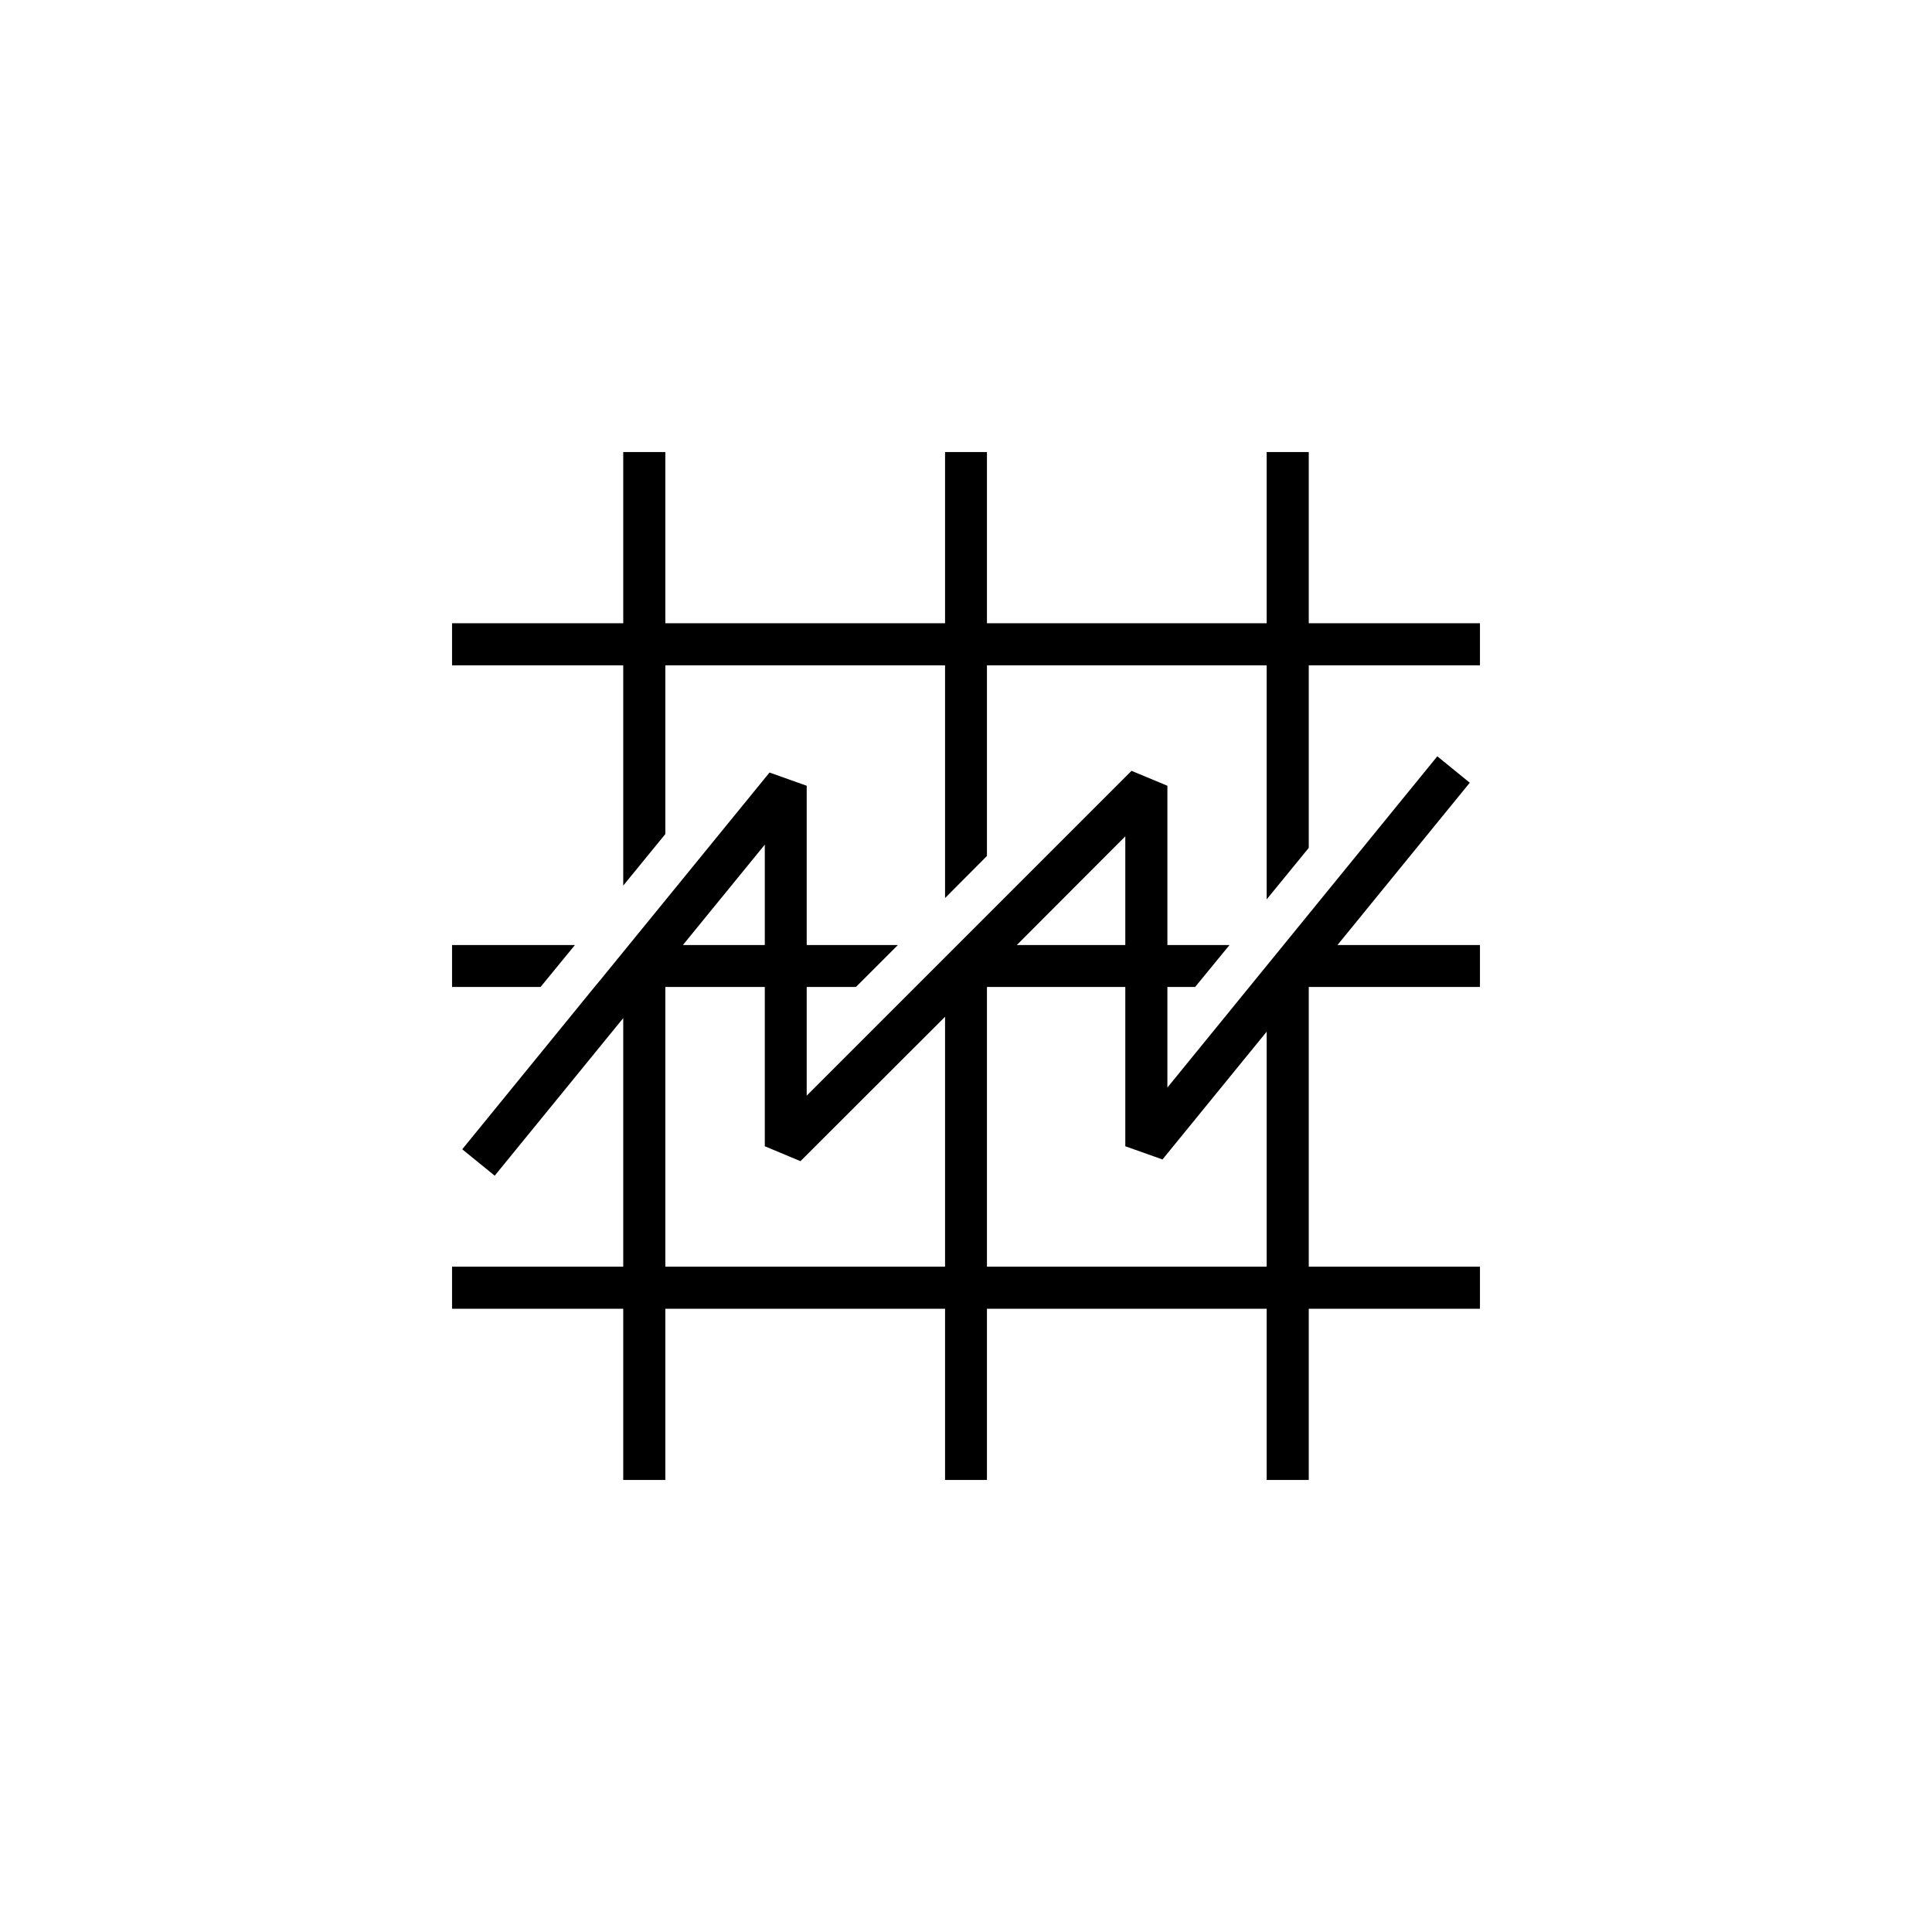
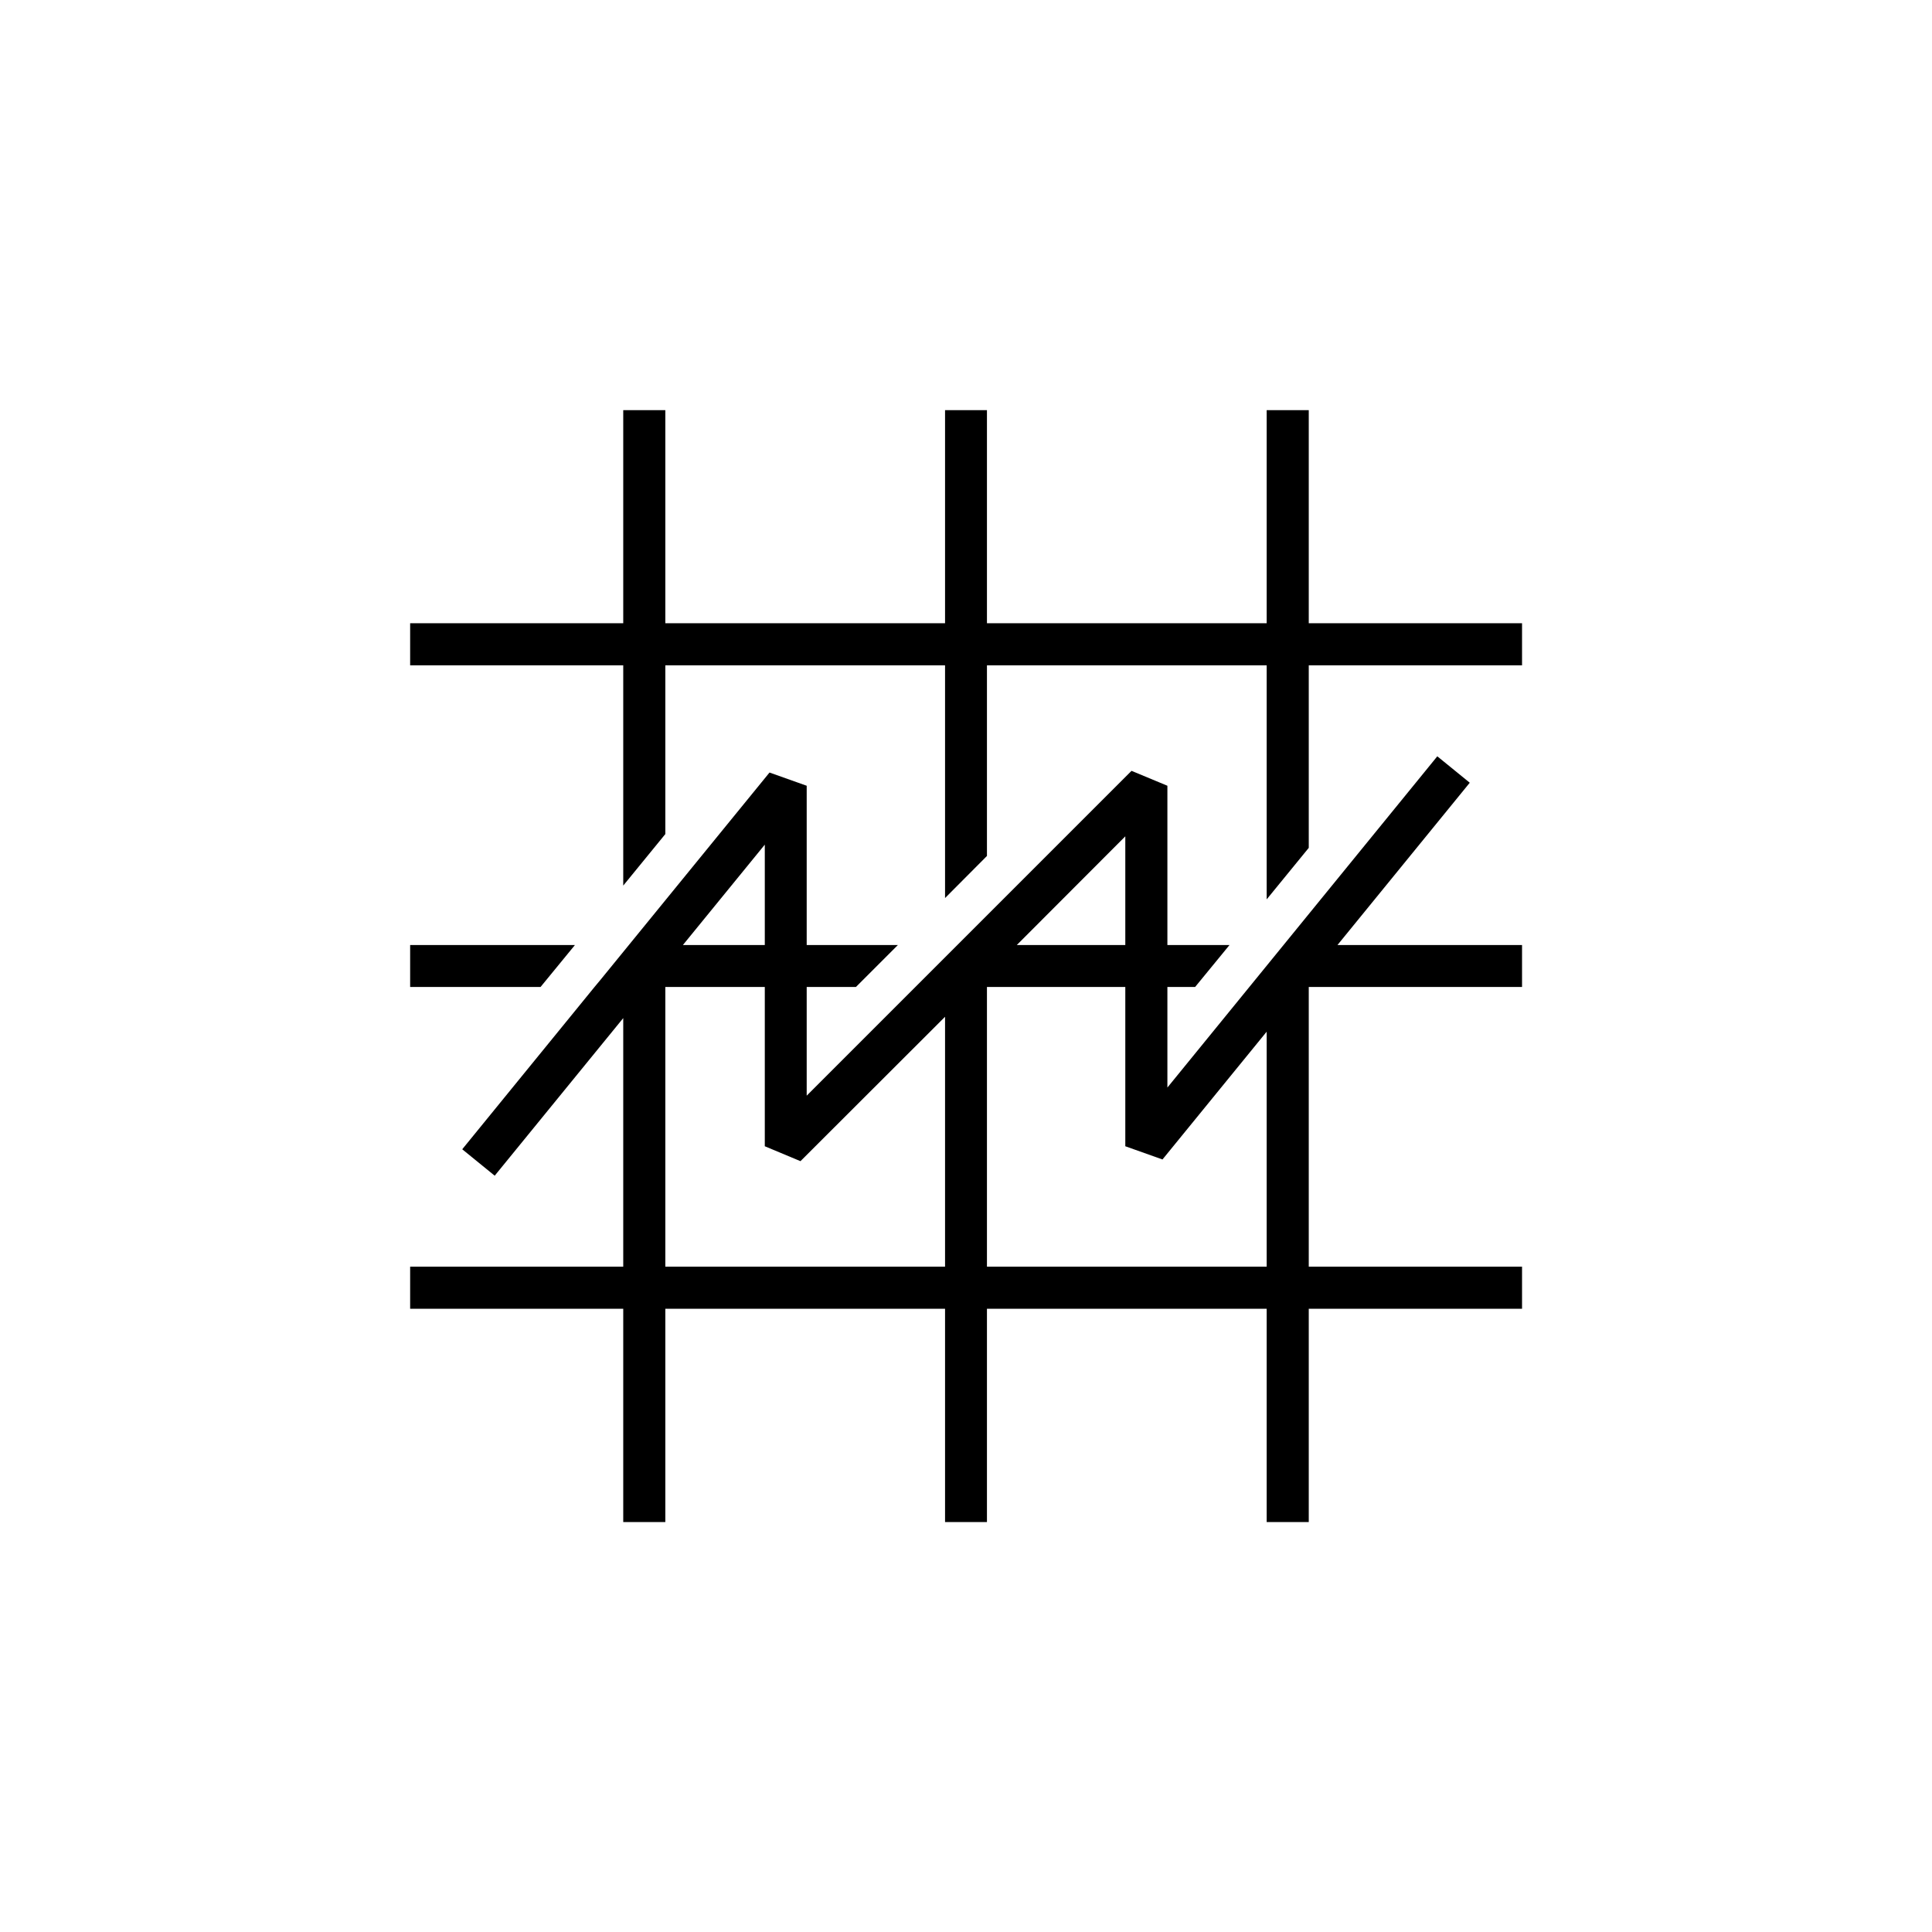
<svg xmlns="http://www.w3.org/2000/svg" xml:space="preserve" width="1.024in" height="1.024in" version="1.1" style="shape-rendering:geometricPrecision; text-rendering:geometricPrecision; image-rendering:optimizeQuality; fill-rule:evenodd; clip-rule:evenodd" viewBox="0 0 10236 10236">
  <defs>
    <style type="text/css">
   
    .fil1 {fill:none}
    .fil0 {fill:black}
   
  </style>
  </defs>
  <g id="Layer_x0020_1">
-     <g id="_2722075888784">
-       <path class="fil0" d="M3302 2395l223 0 0 907 1482 0 0 -907 222 0 0 907 1482 0 0 -907 223 0 0 907 907 0 0 223 -907 0 0 967 -223 273 0 -1240 -1482 0 0 1010 -222 223 0 -1233 -1482 0 0 894 -223 273 0 -1167 -907 0 0 -223 907 0 0 -907zm4243 1698l70 -86 172 140 -701 860 755 0 0 222 -907 0 0 1482 907 0 0 223 -907 0 0 907 -223 0 0 -907 -1482 0 0 907 -222 0 0 -907 -1482 0 0 907 -223 0 0 -907 -907 0 0 -223 907 0 0 -1317 -681 835 -172 -140 701 -860 30 -36 897 -1100 197 70 0 844 483 0 -222 222 -261 0 0 576 576 -576 379 -379 766 -766 190 79 0 844 329 0 -182 222 -147 0 0 533 1360 -1669zm-834 1373l-552 677 -197 -70 0 -844 -733 0 0 1482 1482 0 0 -1245zm-749 -459l0 -576 -575 576 575 0zm-955 380l-766 765 -189 -79 0 -844 -527 0 0 1482 1482 0 0 -1324zm-955 -380l0 -532 -434 532 434 0zm-1188 222l-469 0 0 -222 651 0 -182 222z" />
+     <g id="_1815676904272">
+       <path class="fil0" d="M3302 2173l223 0 0 1129 1482 0 0 -1129 222 0 0 1129 1482 0 0 -1129 223 0 0 1129 1130 0 0 223 -1130 0 0 967 -223 273 0 -1240 -1482 0 0 1010 -222 223 0 -1233 -1482 0 0 894 -223 273 0 -1167 -1129 0 0 -223 1129 0 0 -1129zm4243 1920l70 -86 172 140 -701 860 978 0 0 222 -1130 0 0 1482 1130 0 0 223 -1130 0 0 1130 -223 0 0 -1130 -1482 0 0 1130 -222 0 0 -1130 -1482 0 0 1130 -223 0 0 -1130 -1129 0 0 -223 1129 0 0 -1317 -681 835 -172 -140 701 -860 30 -36 897 -1100 197 70 0 844 483 0 -222 222 -261 0 0 576 576 -576 379 -379 766 -766 190 79 0 844 329 0 -182 222 -147 0 0 533 1360 -1669zm-834 1373l-552 677 -197 -70 0 -844 -733 0 0 1482 1482 0 0 -1245zm-749 -459l0 -576 -575 576 575 0zm-955 380l-766 765 -189 -79 0 -844 -527 0 0 1482 1482 0 0 -1324zm-955 -380l0 -532 -434 532 434 0zm-1188 222l-691 0 0 -222 873 0 -182 222z" />
      <rect class="fil1" width="10236" height="10236" />
    </g>
  </g>
</svg>
